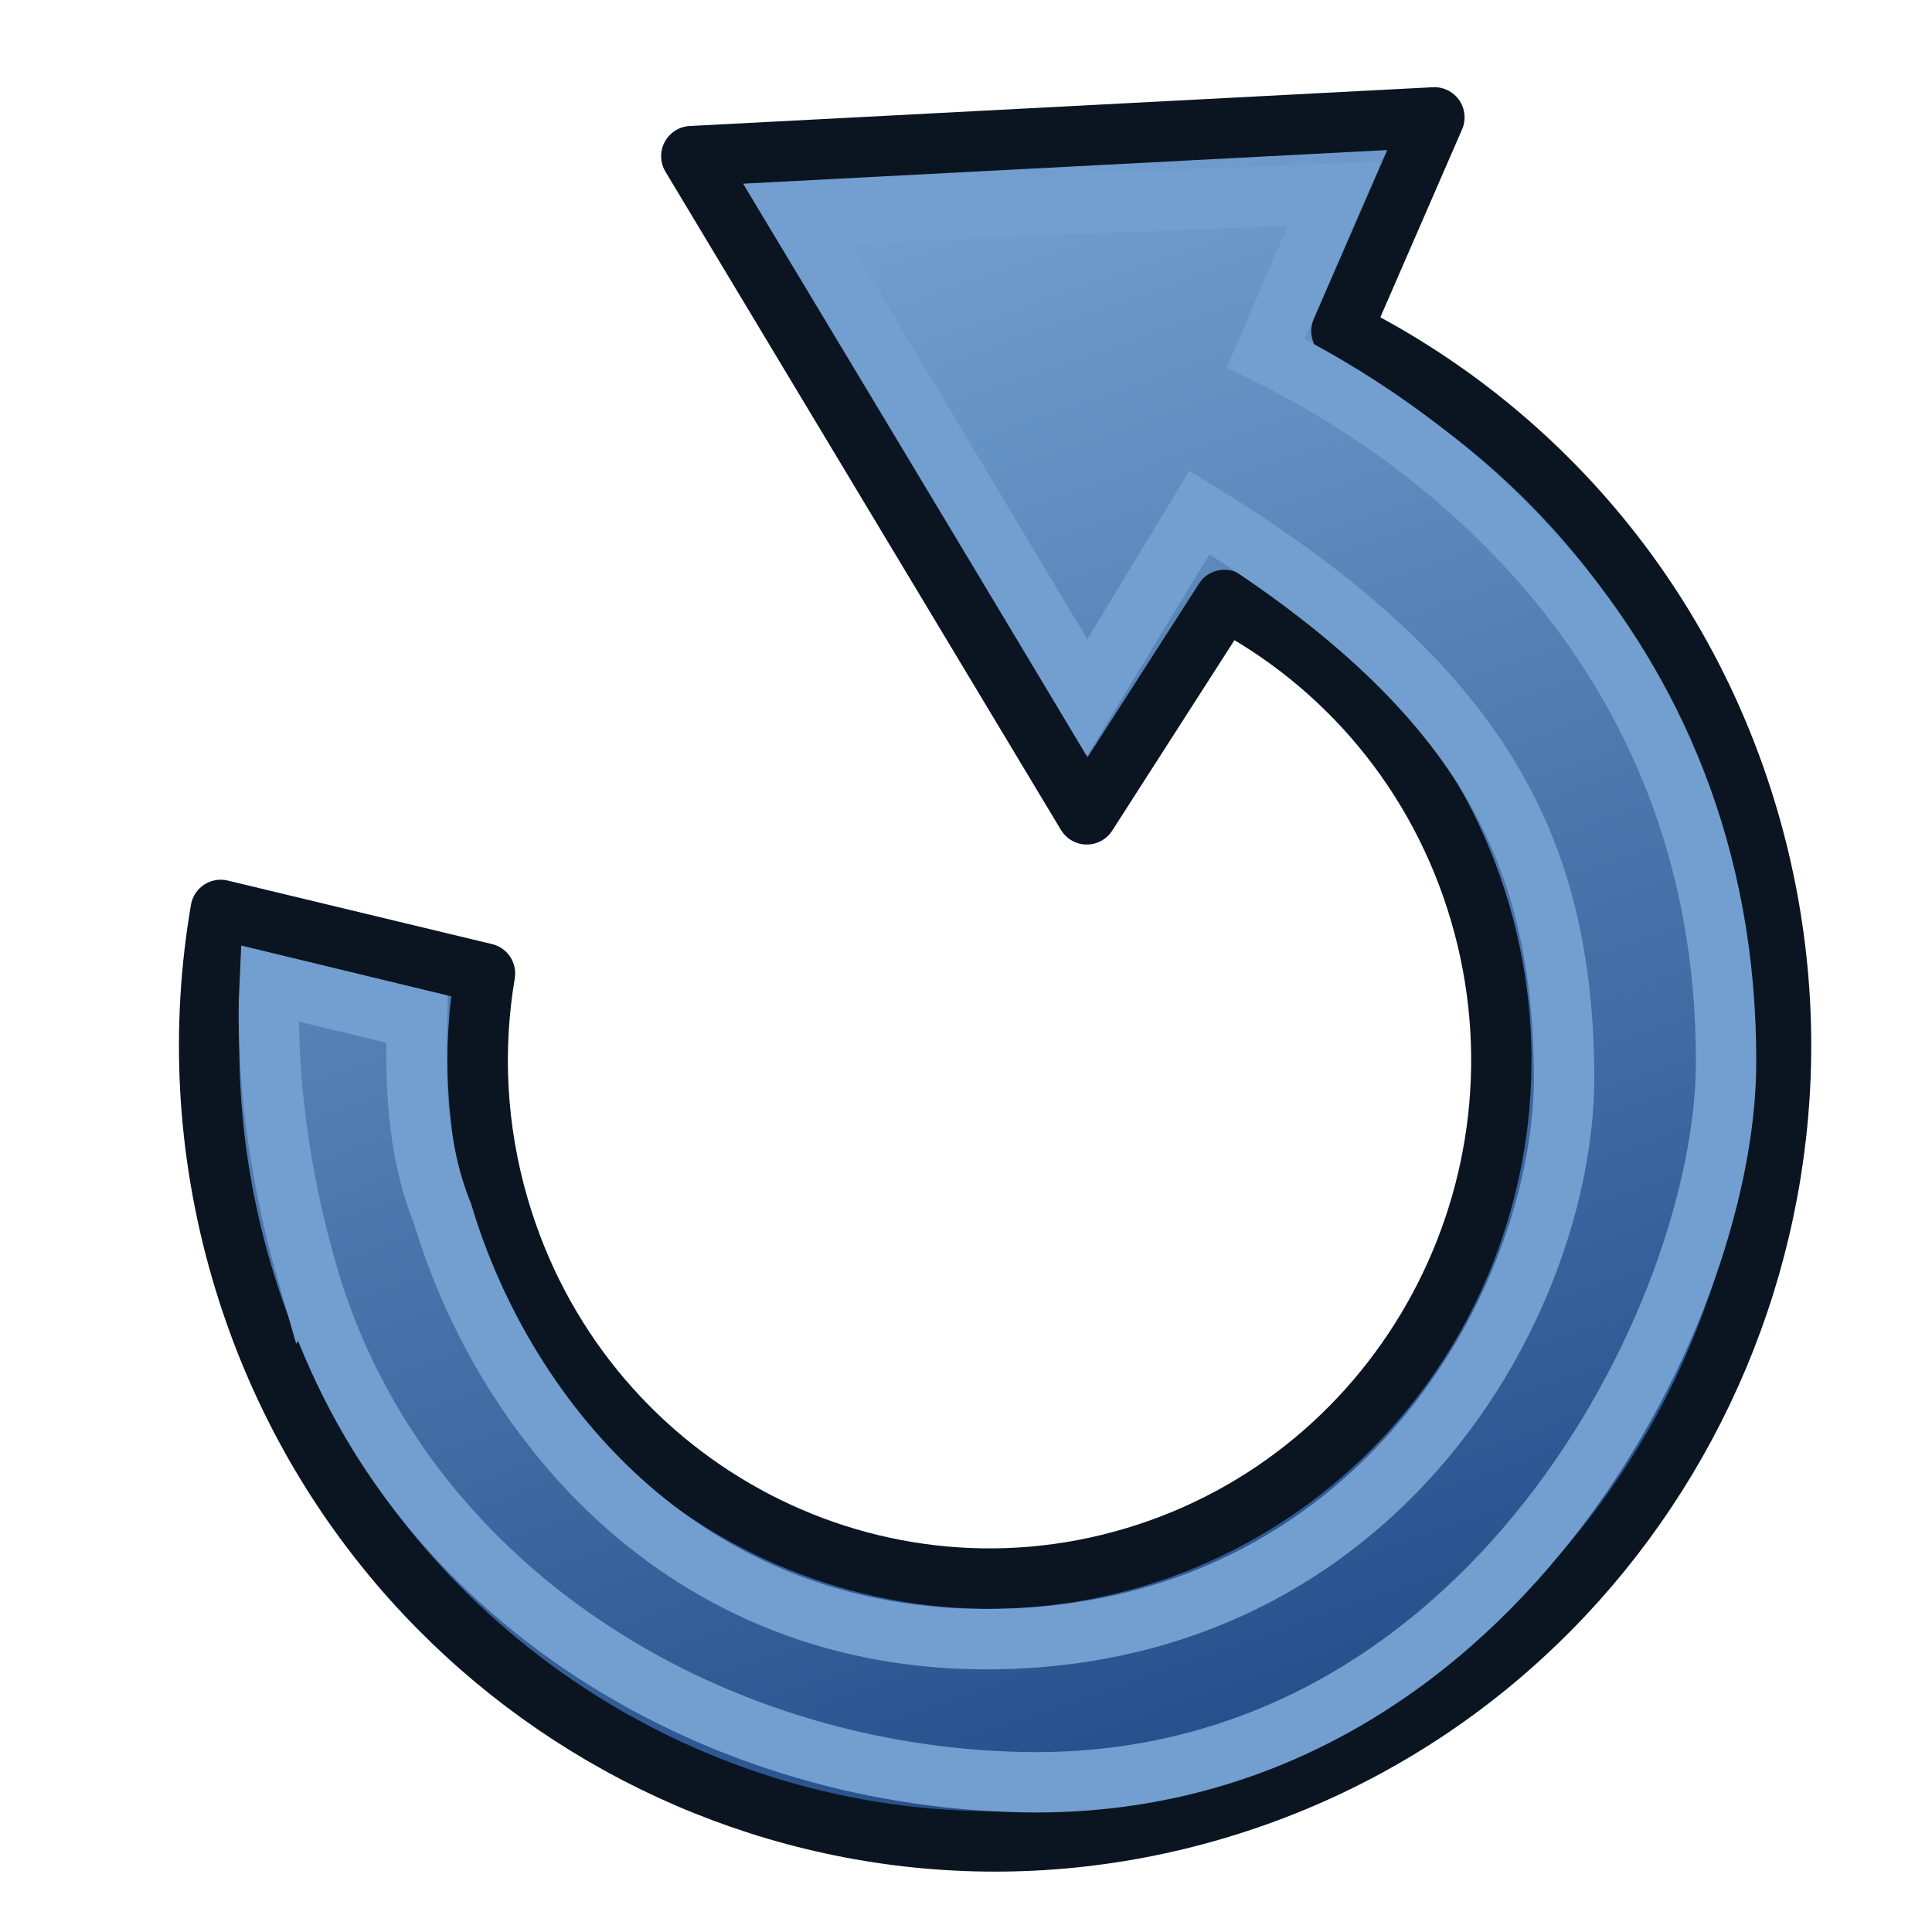
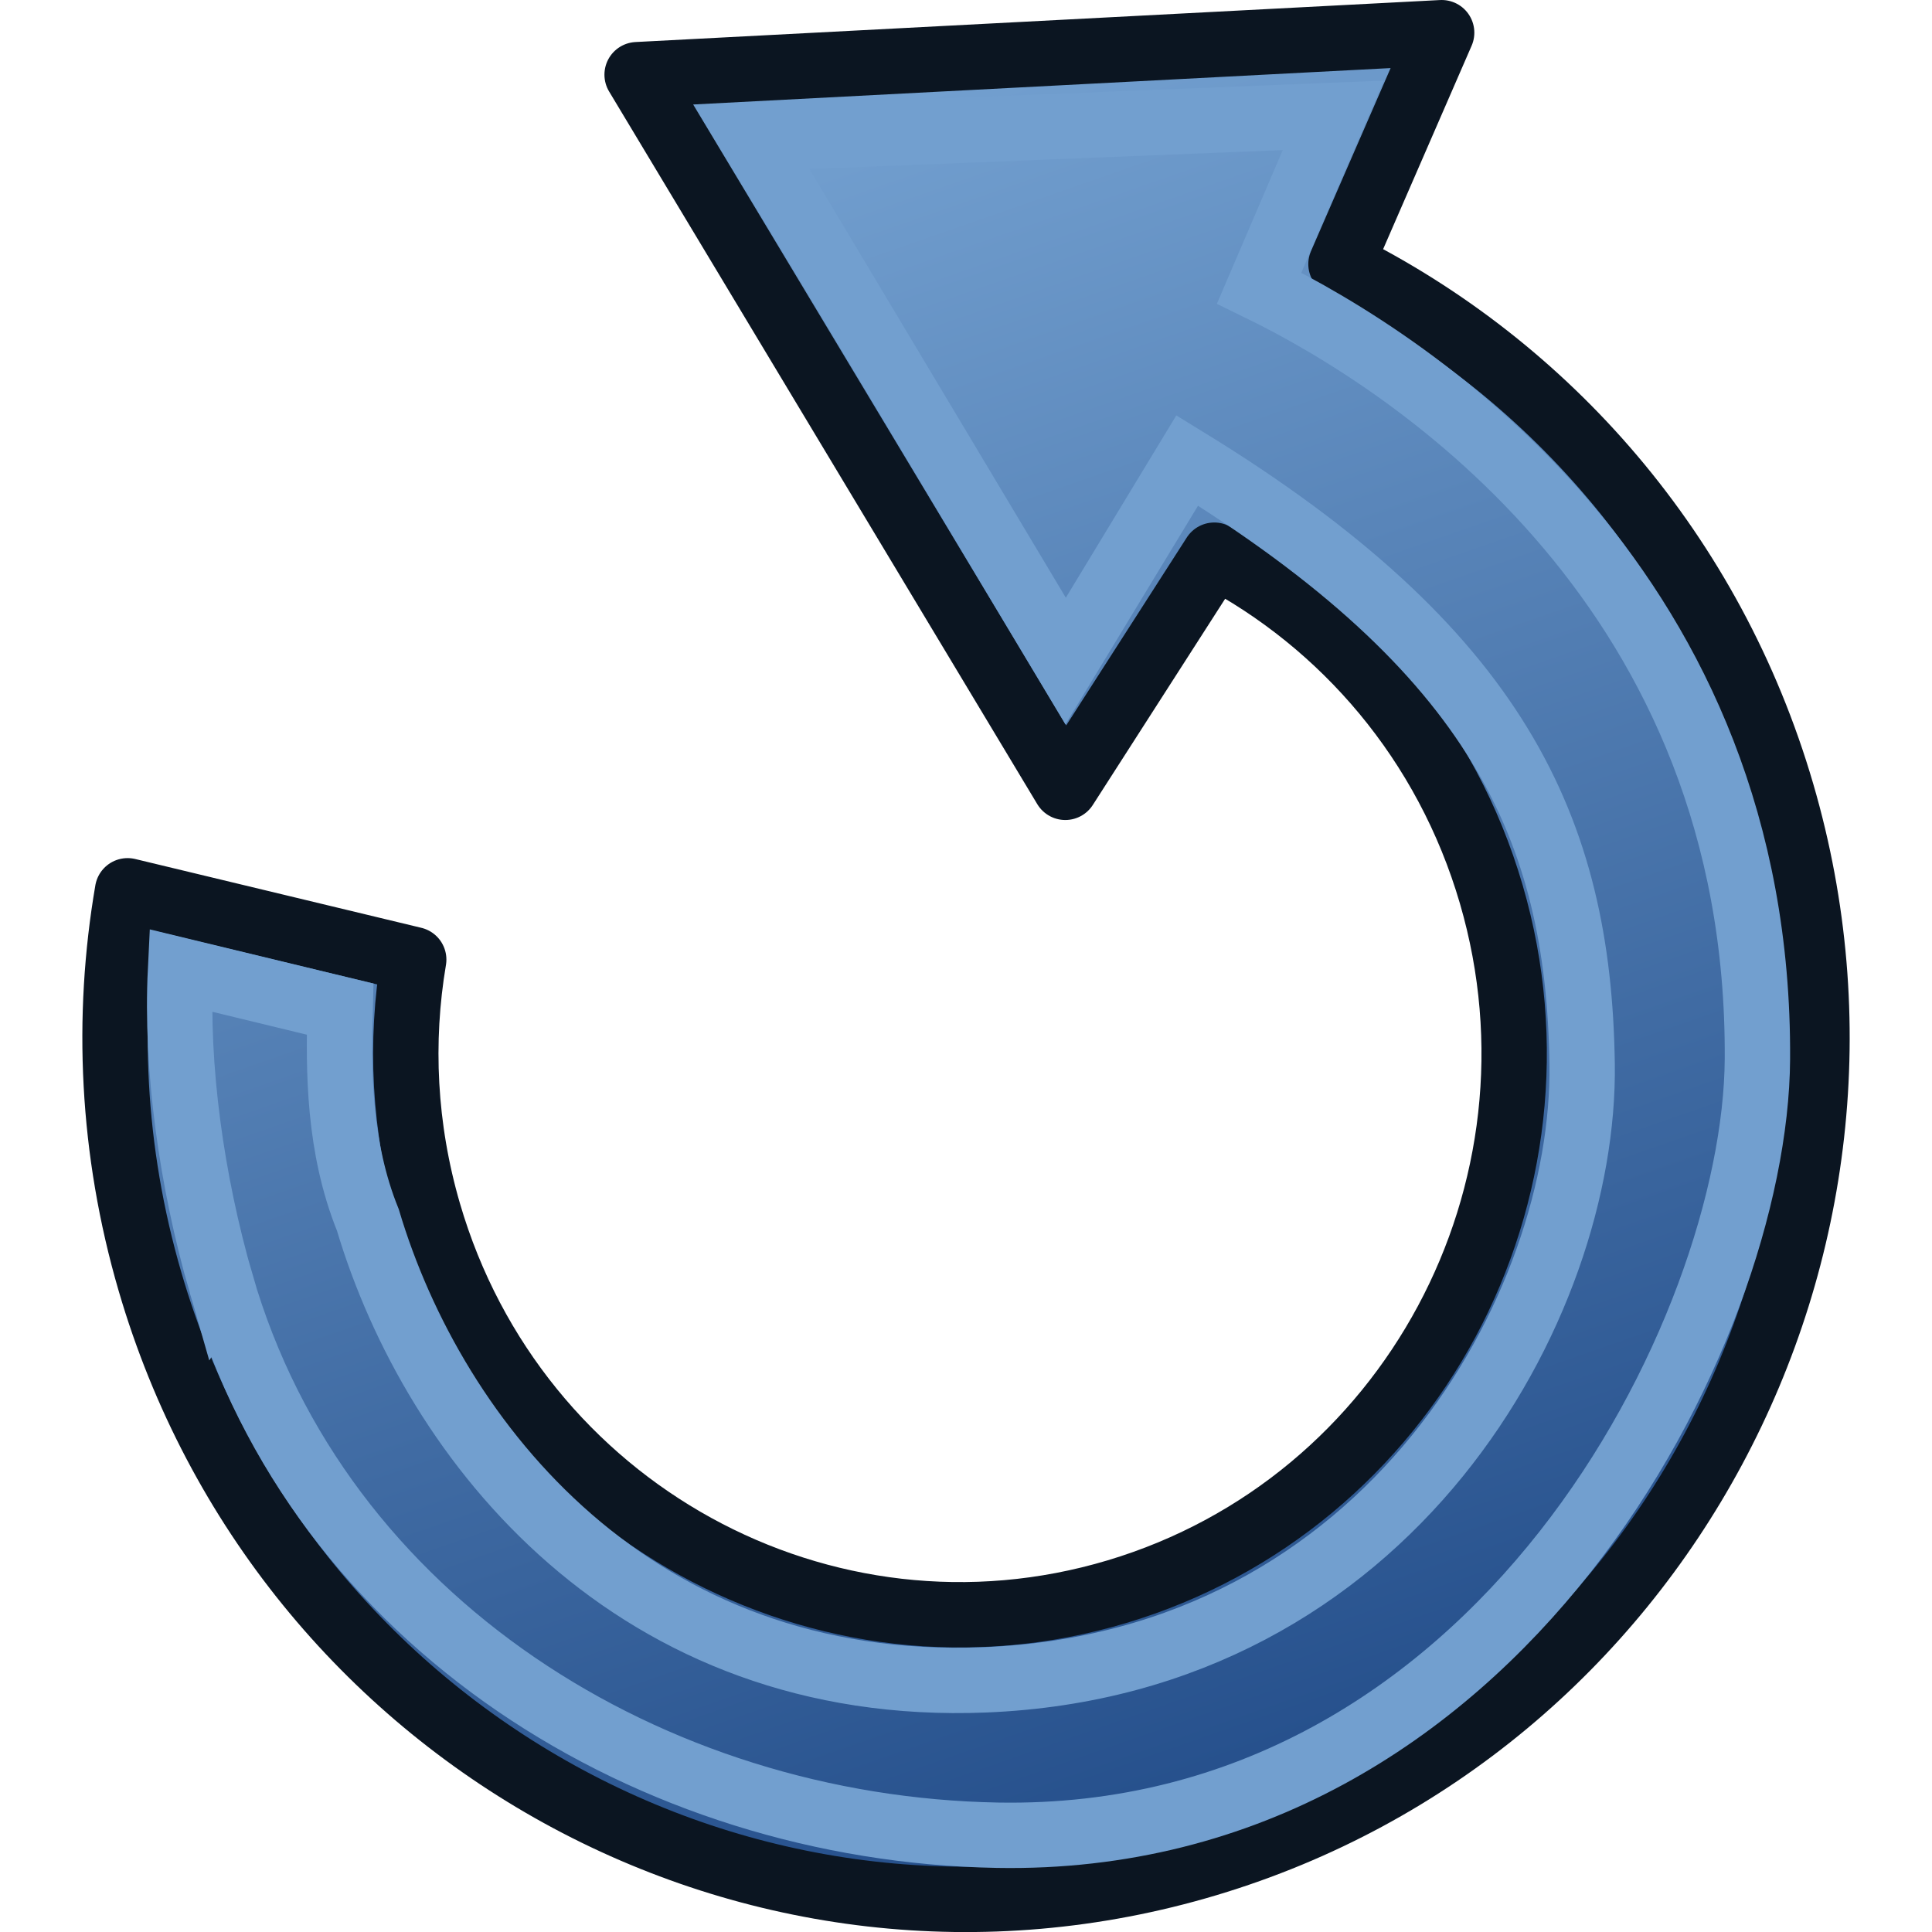
- <svg xmlns="http://www.w3.org/2000/svg" xmlns:xlink="http://www.w3.org/1999/xlink" version="1.1" id="svg3000" height="64px" width="64px">
+ <svg xmlns="http://www.w3.org/2000/svg" xmlns:xlink="http://www.w3.org/1999/xlink" version="1.1" id="svg3000" height="32" width="32">
  <defs id="defs3002">
    <linearGradient id="linearGradient3393">
      <stop id="stop3395" offset="0" style="stop-color:#204a87;stop-opacity:1" />
      <stop id="stop3397" offset="1" style="stop-color:#729fcf;stop-opacity:1" />
    </linearGradient>
    <linearGradient gradientTransform="matrix(0.9865781,0,0,0.9992208,20.12925,-2.68117)" gradientUnits="userSpaceOnUse" y2="1547.414" x2="1809.502" y1="1934.756" x1="1942.738" id="linearGradient3399" xlink:href="#linearGradient3393" />
    <linearGradient gradientTransform="matrix(0.9865781,0,0,0.9992208,20.12925,-2.68117)" gradientUnits="userSpaceOnUse" y2="1726.059" x2="2067.17" y1="1726.059" x1="1669.731" id="linearGradient3399-1" xlink:href="#linearGradient3393-7" />
    <linearGradient id="linearGradient3393-7">
      <stop id="stop3395-4" offset="0" style="stop-color:#003ddd;stop-opacity:1;" />
      <stop id="stop3397-0" offset="1" style="stop-color:#639ef0;stop-opacity:1;" />
    </linearGradient>
  </defs>
-   <g id="layer1">
+   <g id="layer1" transform="matrix(0.5413634,0,0,0.5413634,-1.845119,-1.563417)">
    <g transform="matrix(0.1369365,0,0,0.1369365,-222.2175,-203.3651)" id="g3405">
-       <path style="fill:url(#linearGradient3399);fill-opacity:1;fill-rule:evenodd;stroke:#0b1521;stroke-width:14.605;stroke-linecap:round;stroke-linejoin:round;stroke-miterlimit:4;stroke-opacity:1;stroke-dasharray:none;stroke-dashoffset:0;marker:none;visibility:visible;display:inline;overflow:visible;enable-background:accumulate" d="m 1681.192,1792.577 c 29.752,101.921 135.567,160.182 236.198,130.049 100.631,-30.133 158.155,-137.304 128.403,-239.225 -15.679,-53.712 -52.48,-95.29 -98.514,-118.201 l 22.491,-51.703 -179.753,9.383 95.667,159.222 33.287,-51.866 c 28.917,15.135 51.944,41.707 61.895,75.798 19.374,66.37 -18.08,136.149 -83.61,155.772 -65.53,19.622 -134.456,-18.303 -153.83,-84.673 -5.543,-18.99 -6.415,-38.247 -3.324,-56.541 l -63.932,-15.372 c -4.85,28.251 -3.545,58.012 5.021,87.357 z" id="path2396" />
-       <path style="fill:none;stroke:#729fcf;stroke-width:14.605;stroke-linecap:round;stroke-linejoin:miter;stroke-miterlimit:4;stroke-opacity:1;stroke-dasharray:none;stroke-dashoffset:0;marker:none;visibility:visible;display:inline;overflow:visible;enable-background:accumulate" d="m 1697.074,1793.015 c 21.903,75.807 96.133,121.848 173.477,123.219 112.145,1.987 169.402,-113.003 169.769,-173.42 0.634,-104.377 -76.023,-155.045 -111.321,-172.25 l 16.541,-38.591 -129.607,5.19 69.827,116.736 27.166,-44.824 c 69.275,42.535 87.457,82.157 88.231,134.802 0.792,53.87 -42.664,133.98 -133.431,137.639 -78.164,3.151 -123.014,-52.913 -137.87,-102.753 -6.574,-16.252 -6.578,-33.368 -6.2,-47.106 l -35.661,-8.639 c -1.063,21.547 2.43,46.989 9.078,69.999 z" id="path2396-9" />
+       <path style="display:inline;overflow:visible;visibility:visible;fill:url(#linearGradient3399);fill-opacity:1;fill-rule:evenodd;stroke:#0b1521;stroke-width:14.605;stroke-linecap:round;stroke-linejoin:round;stroke-miterlimit:4;stroke-dasharray:none;stroke-dashoffset:0;stroke-opacity:1;marker:none;enable-background:accumulate" d="m 1681.192,1792.577 c 29.752,101.921 135.567,160.182 236.198,130.049 100.631,-30.133 158.155,-137.304 128.403,-239.225 -15.679,-53.712 -52.48,-95.29 -98.514,-118.201 l 22.491,-51.703 -179.753,9.383 95.667,159.222 33.287,-51.866 c 28.917,15.135 51.944,41.707 61.895,75.798 19.374,66.37 -18.08,136.149 -83.61,155.772 -65.53,19.622 -134.456,-18.303 -153.83,-84.673 -5.543,-18.99 -6.415,-38.247 -3.324,-56.541 l -63.932,-15.372 c -4.85,28.251 -3.545,58.012 5.021,87.357 z" id="path2396" />
+       <path style="display:inline;overflow:visible;visibility:visible;fill:none;stroke:#729fcf;stroke-width:14.605;stroke-linecap:round;stroke-linejoin:miter;stroke-miterlimit:4;stroke-dasharray:none;stroke-dashoffset:0;stroke-opacity:1;marker:none;enable-background:accumulate" d="m 1697.074,1793.015 c 21.903,75.807 96.133,121.848 173.477,123.219 112.145,1.987 169.402,-113.003 169.769,-173.42 0.634,-104.377 -76.023,-155.045 -111.321,-172.25 l 16.541,-38.591 -129.607,5.19 69.827,116.736 27.166,-44.824 c 69.275,42.535 87.457,82.157 88.231,134.802 0.792,53.87 -42.664,133.98 -133.431,137.639 -78.164,3.151 -123.014,-52.913 -137.87,-102.753 -6.574,-16.252 -6.578,-33.368 -6.2,-47.106 l -35.661,-8.639 c -1.063,21.547 2.43,46.989 9.078,69.999 z" id="path2396-9" />
    </g>
  </g>
</svg>
